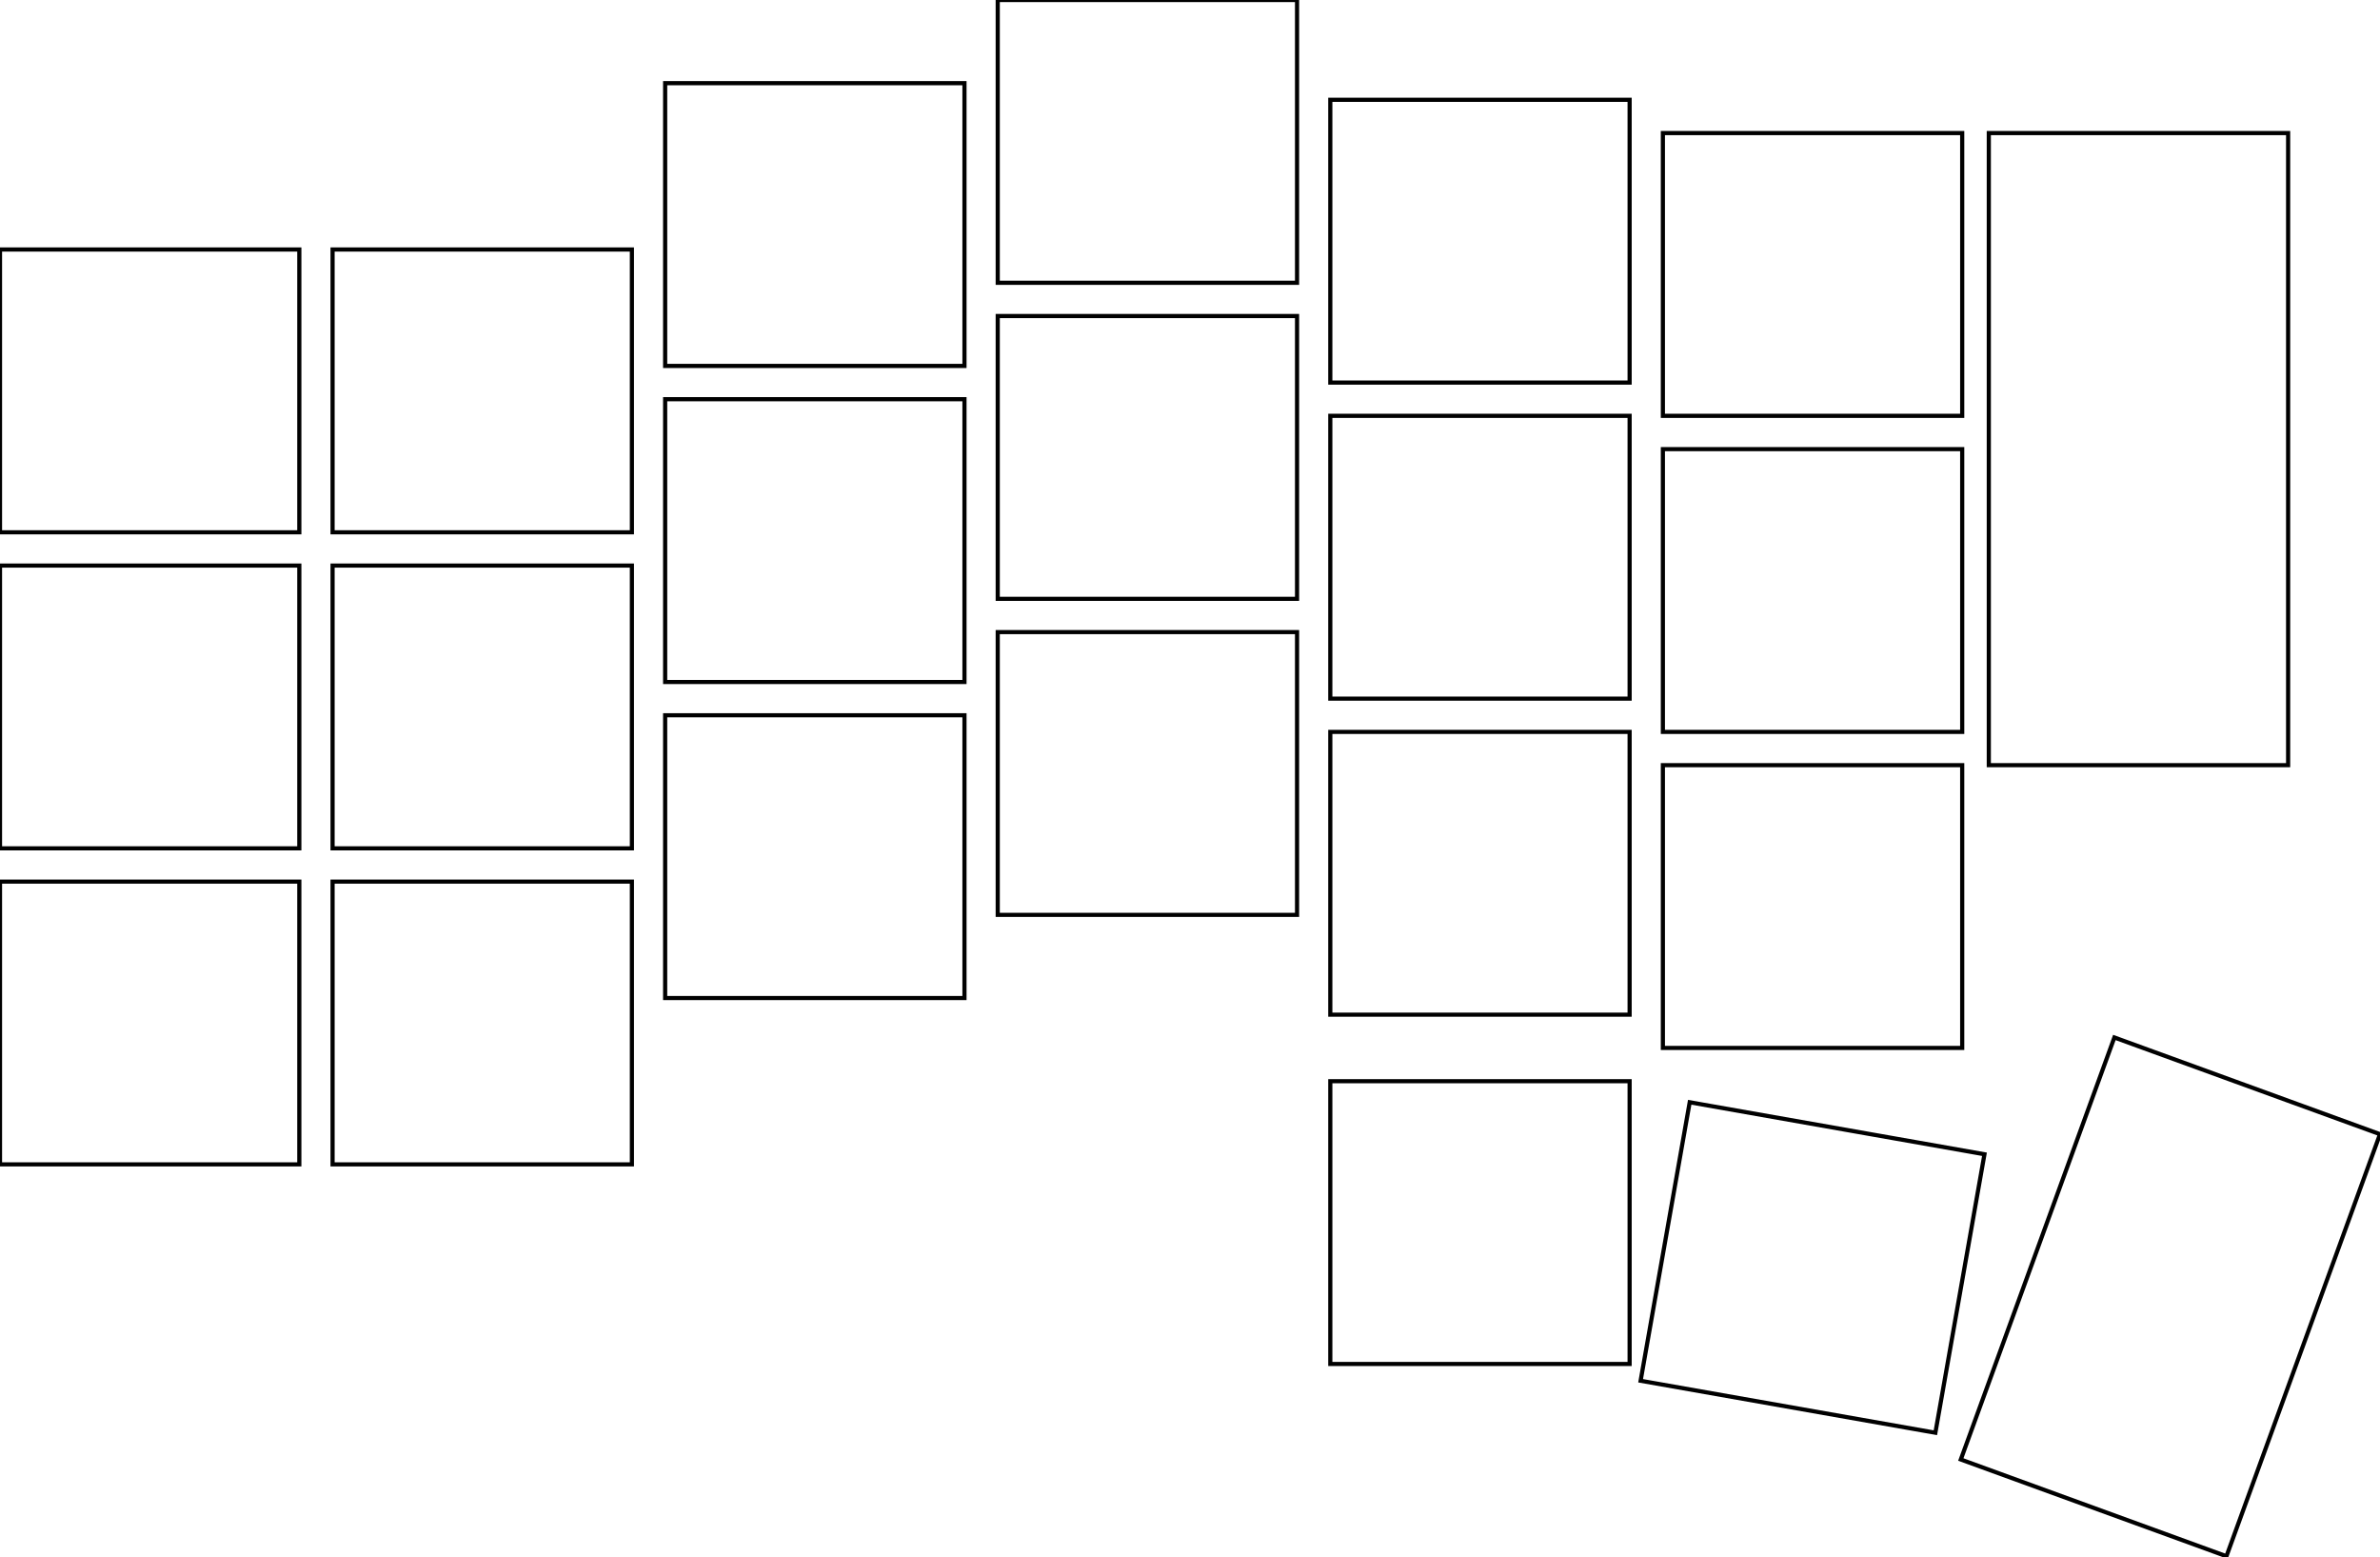
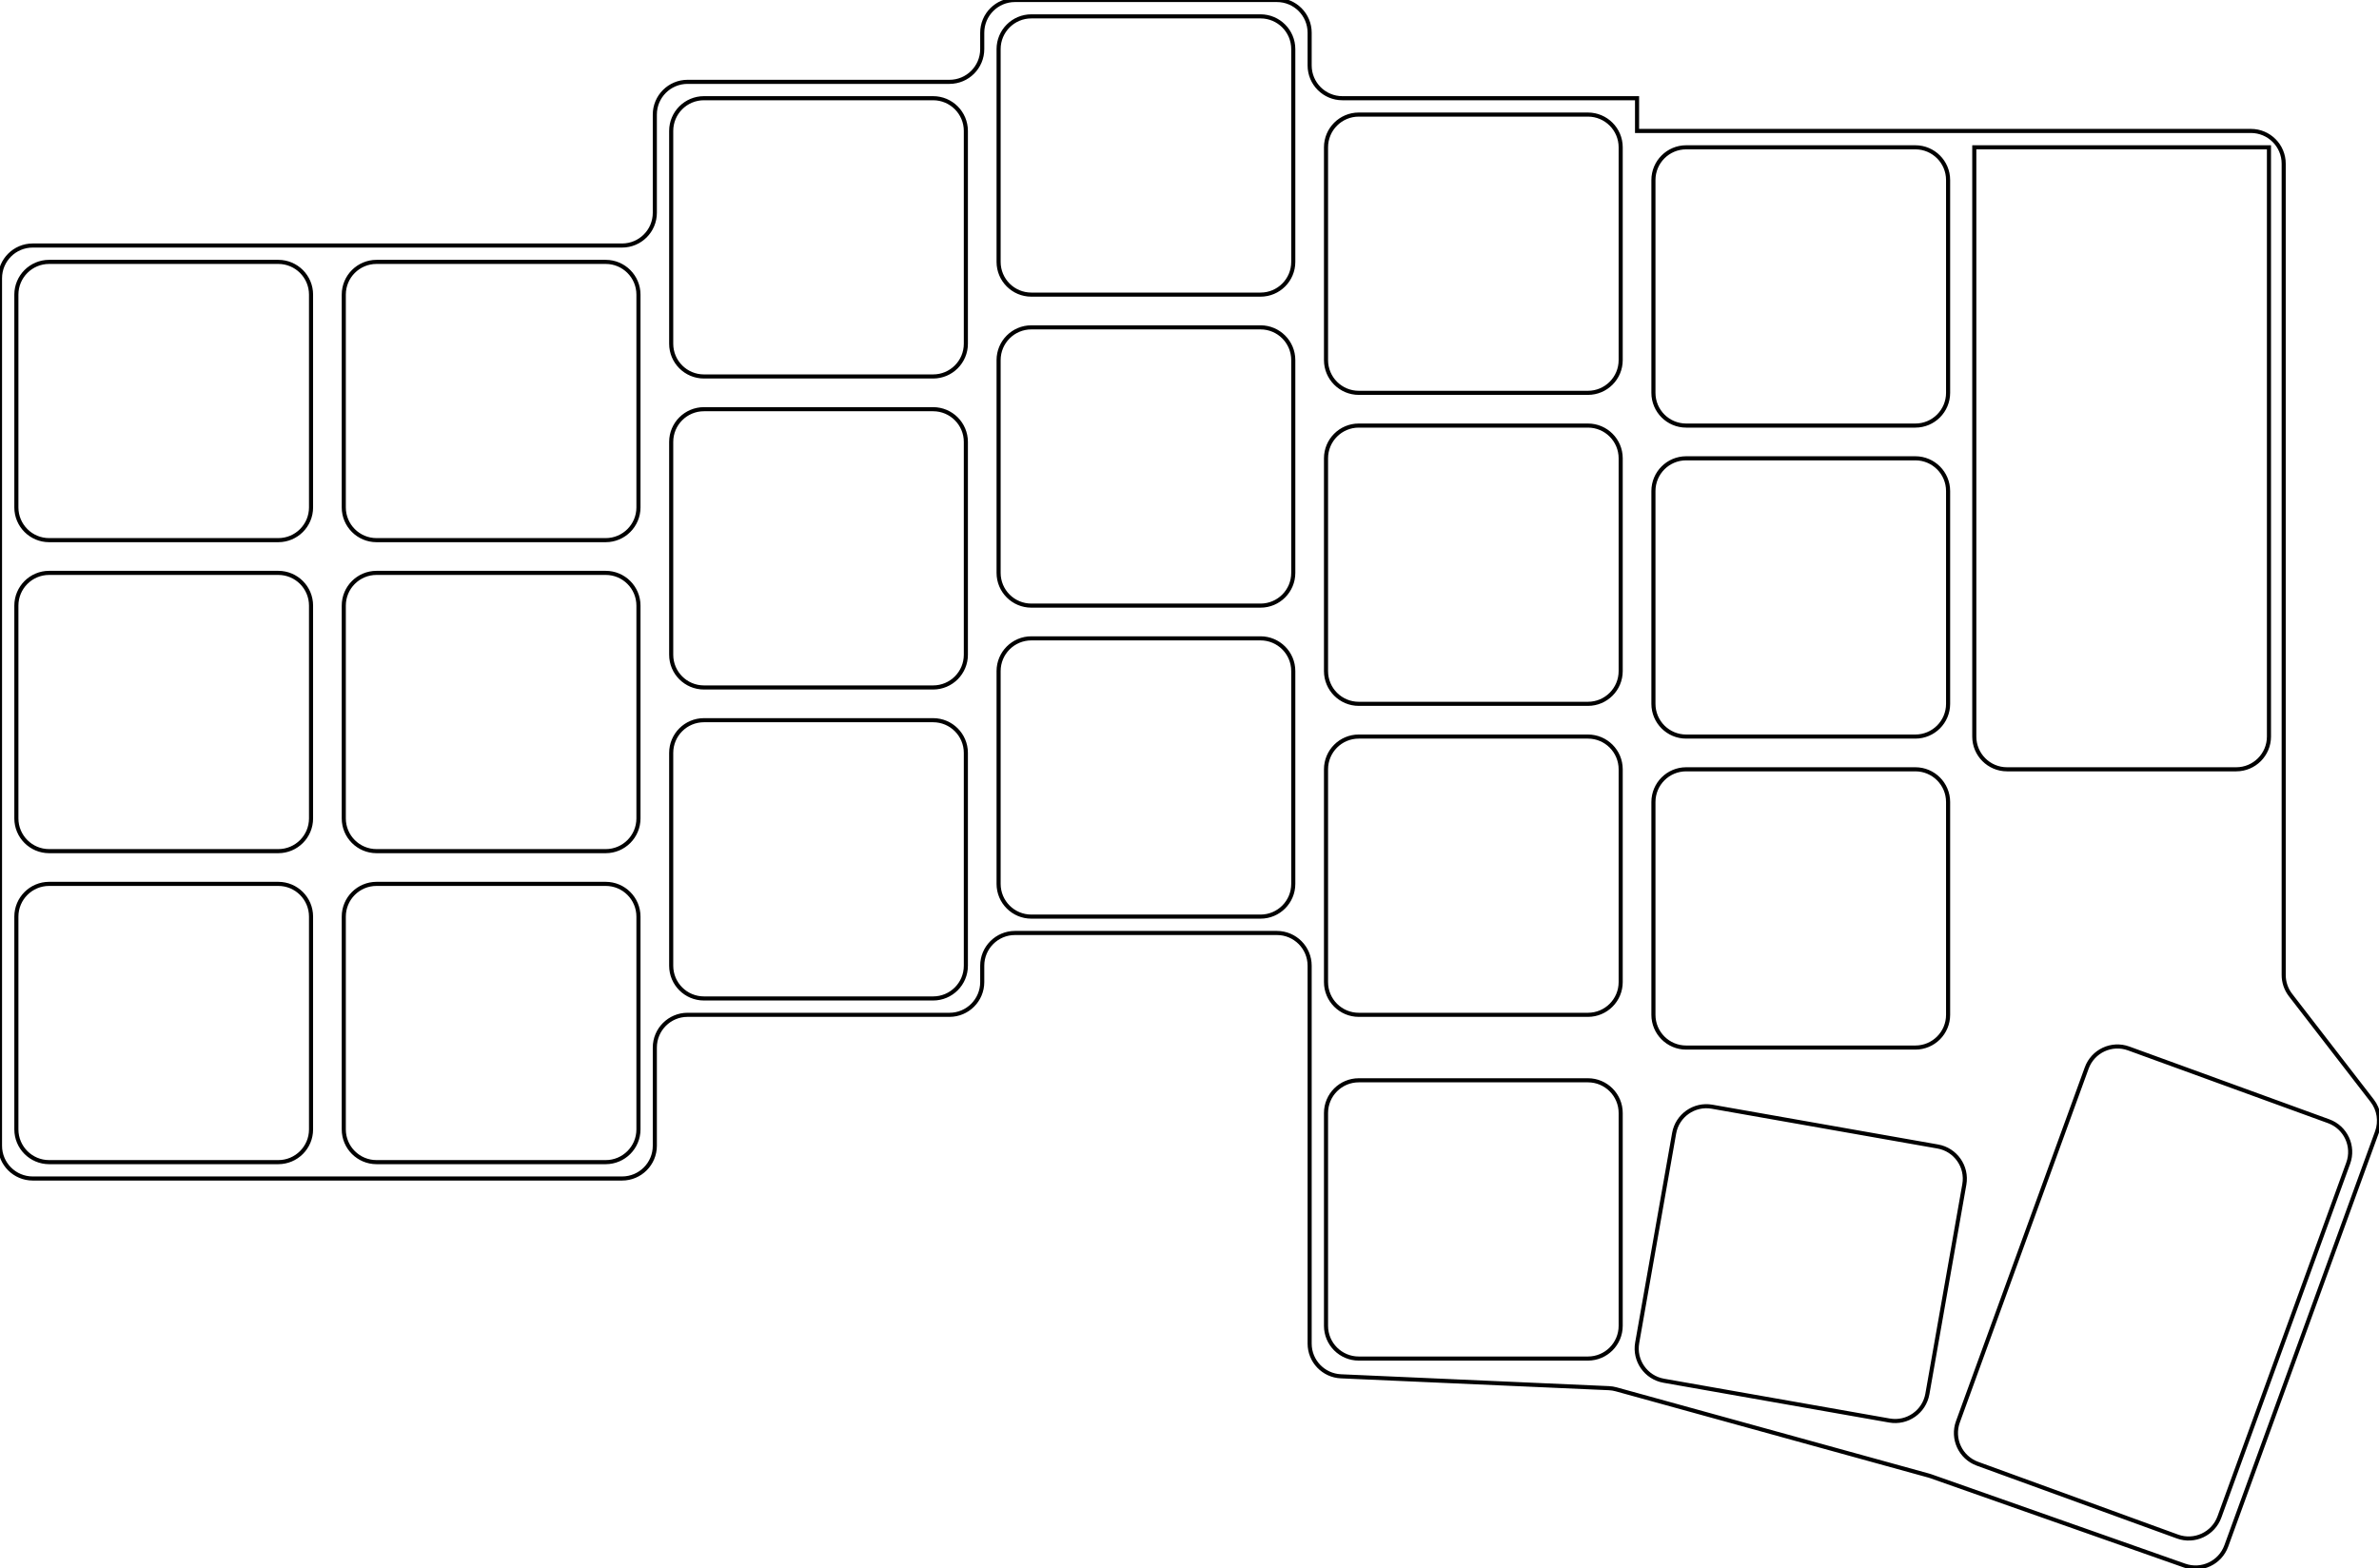
- <svg xmlns="http://www.w3.org/2000/svg" width="143.125mm" height="93.557mm" viewBox="0 0 143.125 93.557">
+ <svg xmlns="http://www.w3.org/2000/svg" width="145.322mm" height="95.765mm" viewBox="0 0 145.322 95.765">
  <g id="svgGroup" stroke-linecap="round" fill-rule="evenodd" font-size="9pt" stroke="#000" stroke-width="0.25mm" fill="none" style="stroke:#000;stroke-width:0.25mm;fill:none">
-     <path d="M 137.6 46 L 137.6 8 L 119.6 8 L 119.6 46 L 137.6 46 Z M 133.891 93.557 L 143.125 68.185 L 127.151 62.371 L 117.916 87.742 L 133.891 93.557 Z M 98.661 83.008 L 116.387 86.134 L 119.339 69.392 L 101.613 66.266 L 98.661 83.008 Z M 0 70 L 18 70 L 18 53 L 0 53 L 0 70 Z M 0 51 L 18 51 L 18 34 L 0 34 L 0 51 Z M 0 32 L 18 32 L 18 15 L 0 15 L 0 32 Z M 20 70 L 38 70 L 38 53 L 20 53 L 20 70 Z M 20 51 L 38 51 L 38 34 L 20 34 L 20 51 Z M 20 32 L 38 32 L 38 15 L 20 15 L 20 32 Z M 40 60 L 58 60 L 58 43 L 40 43 L 40 60 Z M 40 41 L 58 41 L 58 24 L 40 24 L 40 41 Z M 40 22 L 58 22 L 58 5 L 40 5 L 40 22 Z M 60 55 L 78 55 L 78 38 L 60 38 L 60 55 Z M 60 36 L 78 36 L 78 19 L 60 19 L 60 36 Z M 60 17 L 78 17 L 78 0 L 60 0 L 60 17 Z M 80 61 L 98 61 L 98 44 L 80 44 L 80 61 Z M 80 42 L 98 42 L 98 25 L 80 25 L 80 42 Z M 80 23 L 98 23 L 98 6 L 80 6 L 80 23 Z M 100 63 L 118 63 L 118 46 L 100 46 L 100 63 Z M 100 44 L 118 44 L 118 27 L 100 27 L 100 44 Z M 100 25 L 118 25 L 118 8 L 100 8 L 100 25 Z M 80 82 L 98 82 L 98 65 L 80 65 L 80 82 Z" vector-effect="non-scaling-stroke" />
+     <path d="M 0 70 L 0 17 A 2 2 0 0 1 2 15 L 38 15 A 2 2 0 0 0 40 13 L 40 7 A 2 2 0 0 1 42 5 L 58 5 A 2 2 0 0 0 60 3 L 60 2 A 2 2 0 0 1 62 0 L 78 0 A 2 2 0 0 1 80 2 L 80 4 A 2 2 0 0 0 82 6 L 100 6 L 100 8 L 137.5 8 A 2 2 0 0 1 139.5 10 L 139.5 59.567 A 2 2 0 0 0 139.917 60.79 L 144.905 67.246 A 2 2 0 0 1 145.201 69.153 L 135.994 94.449 A 2 2 0 0 1 133.451 95.651 L 117.934 90.186 A 2 2 0 0 0 117.802 90.145 L 98.72 84.879 A 2 2 0 0 0 98.277 84.809 L 81.912 84.085 A 2 2 0 0 1 80 82.087 L 80 59 A 2 2 0 0 0 78 57 L 62 57 A 2 2 0 0 0 60 59 L 60 60 A 2 2 0 0 1 58 62 L 42 62 A 2 2 0 0 0 40 64 L 40 70 A 2 2 0 0 1 38 72 L 2 72 A 2 2 0 0 1 0 70 Z M 138.6 45 L 138.6 9 L 120.6 9 L 120.6 45 A 2 2 0 0 0 122.6 47 L 136.6 47 A 2 2 0 0 0 138.6 45 Z M 135.575 92.677 L 143.441 71.065 A 2 2 0 0 0 142.246 68.501 L 130.03 64.055 A 2 2 0 0 0 127.467 65.25 L 119.6 86.863 A 2 2 0 0 0 120.795 89.427 L 133.011 93.873 A 2 2 0 0 0 135.575 92.677 Z M 101.63 84.355 L 115.418 86.786 A 2 2 0 0 0 117.735 85.164 L 119.992 72.362 A 2 2 0 0 0 118.37 70.045 L 104.582 67.614 A 2 2 0 0 0 102.265 69.236 L 100.008 82.038 A 2 2 0 0 0 101.63 84.355 Z M 3 71 L 17 71 A 2 2 0 0 0 19 69 L 19 56 A 2 2 0 0 0 17 54 L 3 54 A 2 2 0 0 0 1 56 L 1 69 A 2 2 0 0 0 3 71 Z M 3 52 L 17 52 A 2 2 0 0 0 19 50 L 19 37 A 2 2 0 0 0 17 35 L 3 35 A 2 2 0 0 0 1 37 L 1 50 A 2 2 0 0 0 3 52 Z M 3 33 L 17 33 A 2 2 0 0 0 19 31 L 19 18 A 2 2 0 0 0 17 16 L 3 16 A 2 2 0 0 0 1 18 L 1 31 A 2 2 0 0 0 3 33 Z M 23 71 L 37 71 A 2 2 0 0 0 39 69 L 39 56 A 2 2 0 0 0 37 54 L 23 54 A 2 2 0 0 0 21 56 L 21 69 A 2 2 0 0 0 23 71 Z M 23 52 L 37 52 A 2 2 0 0 0 39 50 L 39 37 A 2 2 0 0 0 37 35 L 23 35 A 2 2 0 0 0 21 37 L 21 50 A 2 2 0 0 0 23 52 Z M 23 33 L 37 33 A 2 2 0 0 0 39 31 L 39 18 A 2 2 0 0 0 37 16 L 23 16 A 2 2 0 0 0 21 18 L 21 31 A 2 2 0 0 0 23 33 Z M 43 61 L 57 61 A 2 2 0 0 0 59 59 L 59 46 A 2 2 0 0 0 57 44 L 43 44 A 2 2 0 0 0 41 46 L 41 59 A 2 2 0 0 0 43 61 Z M 43 42 L 57 42 A 2 2 0 0 0 59 40 L 59 27 A 2 2 0 0 0 57 25 L 43 25 A 2 2 0 0 0 41 27 L 41 40 A 2 2 0 0 0 43 42 Z M 43 23 L 57 23 A 2 2 0 0 0 59 21 L 59 8 A 2 2 0 0 0 57 6 L 43 6 A 2 2 0 0 0 41 8 L 41 21 A 2 2 0 0 0 43 23 Z M 63 56 L 77 56 A 2 2 0 0 0 79 54 L 79 41 A 2 2 0 0 0 77 39 L 63 39 A 2 2 0 0 0 61 41 L 61 54 A 2 2 0 0 0 63 56 Z M 63 37 L 77 37 A 2 2 0 0 0 79 35 L 79 22 A 2 2 0 0 0 77 20 L 63 20 A 2 2 0 0 0 61 22 L 61 35 A 2 2 0 0 0 63 37 Z M 63 18 L 77 18 A 2 2 0 0 0 79 16 L 79 3 A 2 2 0 0 0 77 1 L 63 1 A 2 2 0 0 0 61 3 L 61 16 A 2 2 0 0 0 63 18 Z M 83 62 L 97 62 A 2 2 0 0 0 99 60 L 99 47 A 2 2 0 0 0 97 45 L 83 45 A 2 2 0 0 0 81 47 L 81 60 A 2 2 0 0 0 83 62 Z M 83 43 L 97 43 A 2 2 0 0 0 99 41 L 99 28 A 2 2 0 0 0 97 26 L 83 26 A 2 2 0 0 0 81 28 L 81 41 A 2 2 0 0 0 83 43 Z M 83 24 L 97 24 A 2 2 0 0 0 99 22 L 99 9 A 2 2 0 0 0 97 7 L 83 7 A 2 2 0 0 0 81 9 L 81 22 A 2 2 0 0 0 83 24 Z M 103 64 L 117 64 A 2 2 0 0 0 119 62 L 119 49 A 2 2 0 0 0 117 47 L 103 47 A 2 2 0 0 0 101 49 L 101 62 A 2 2 0 0 0 103 64 Z M 103 45 L 117 45 A 2 2 0 0 0 119 43 L 119 30 A 2 2 0 0 0 117 28 L 103 28 A 2 2 0 0 0 101 30 L 101 43 A 2 2 0 0 0 103 45 Z M 103 26 L 117 26 A 2 2 0 0 0 119 24 L 119 11 A 2 2 0 0 0 117 9 L 103 9 A 2 2 0 0 0 101 11 L 101 24 A 2 2 0 0 0 103 26 Z M 83 83 L 97 83 A 2 2 0 0 0 99 81 L 99 68 A 2 2 0 0 0 97 66 L 83 66 A 2 2 0 0 0 81 68 L 81 81 A 2 2 0 0 0 83 83 Z" vector-effect="non-scaling-stroke" />
  </g>
</svg>
